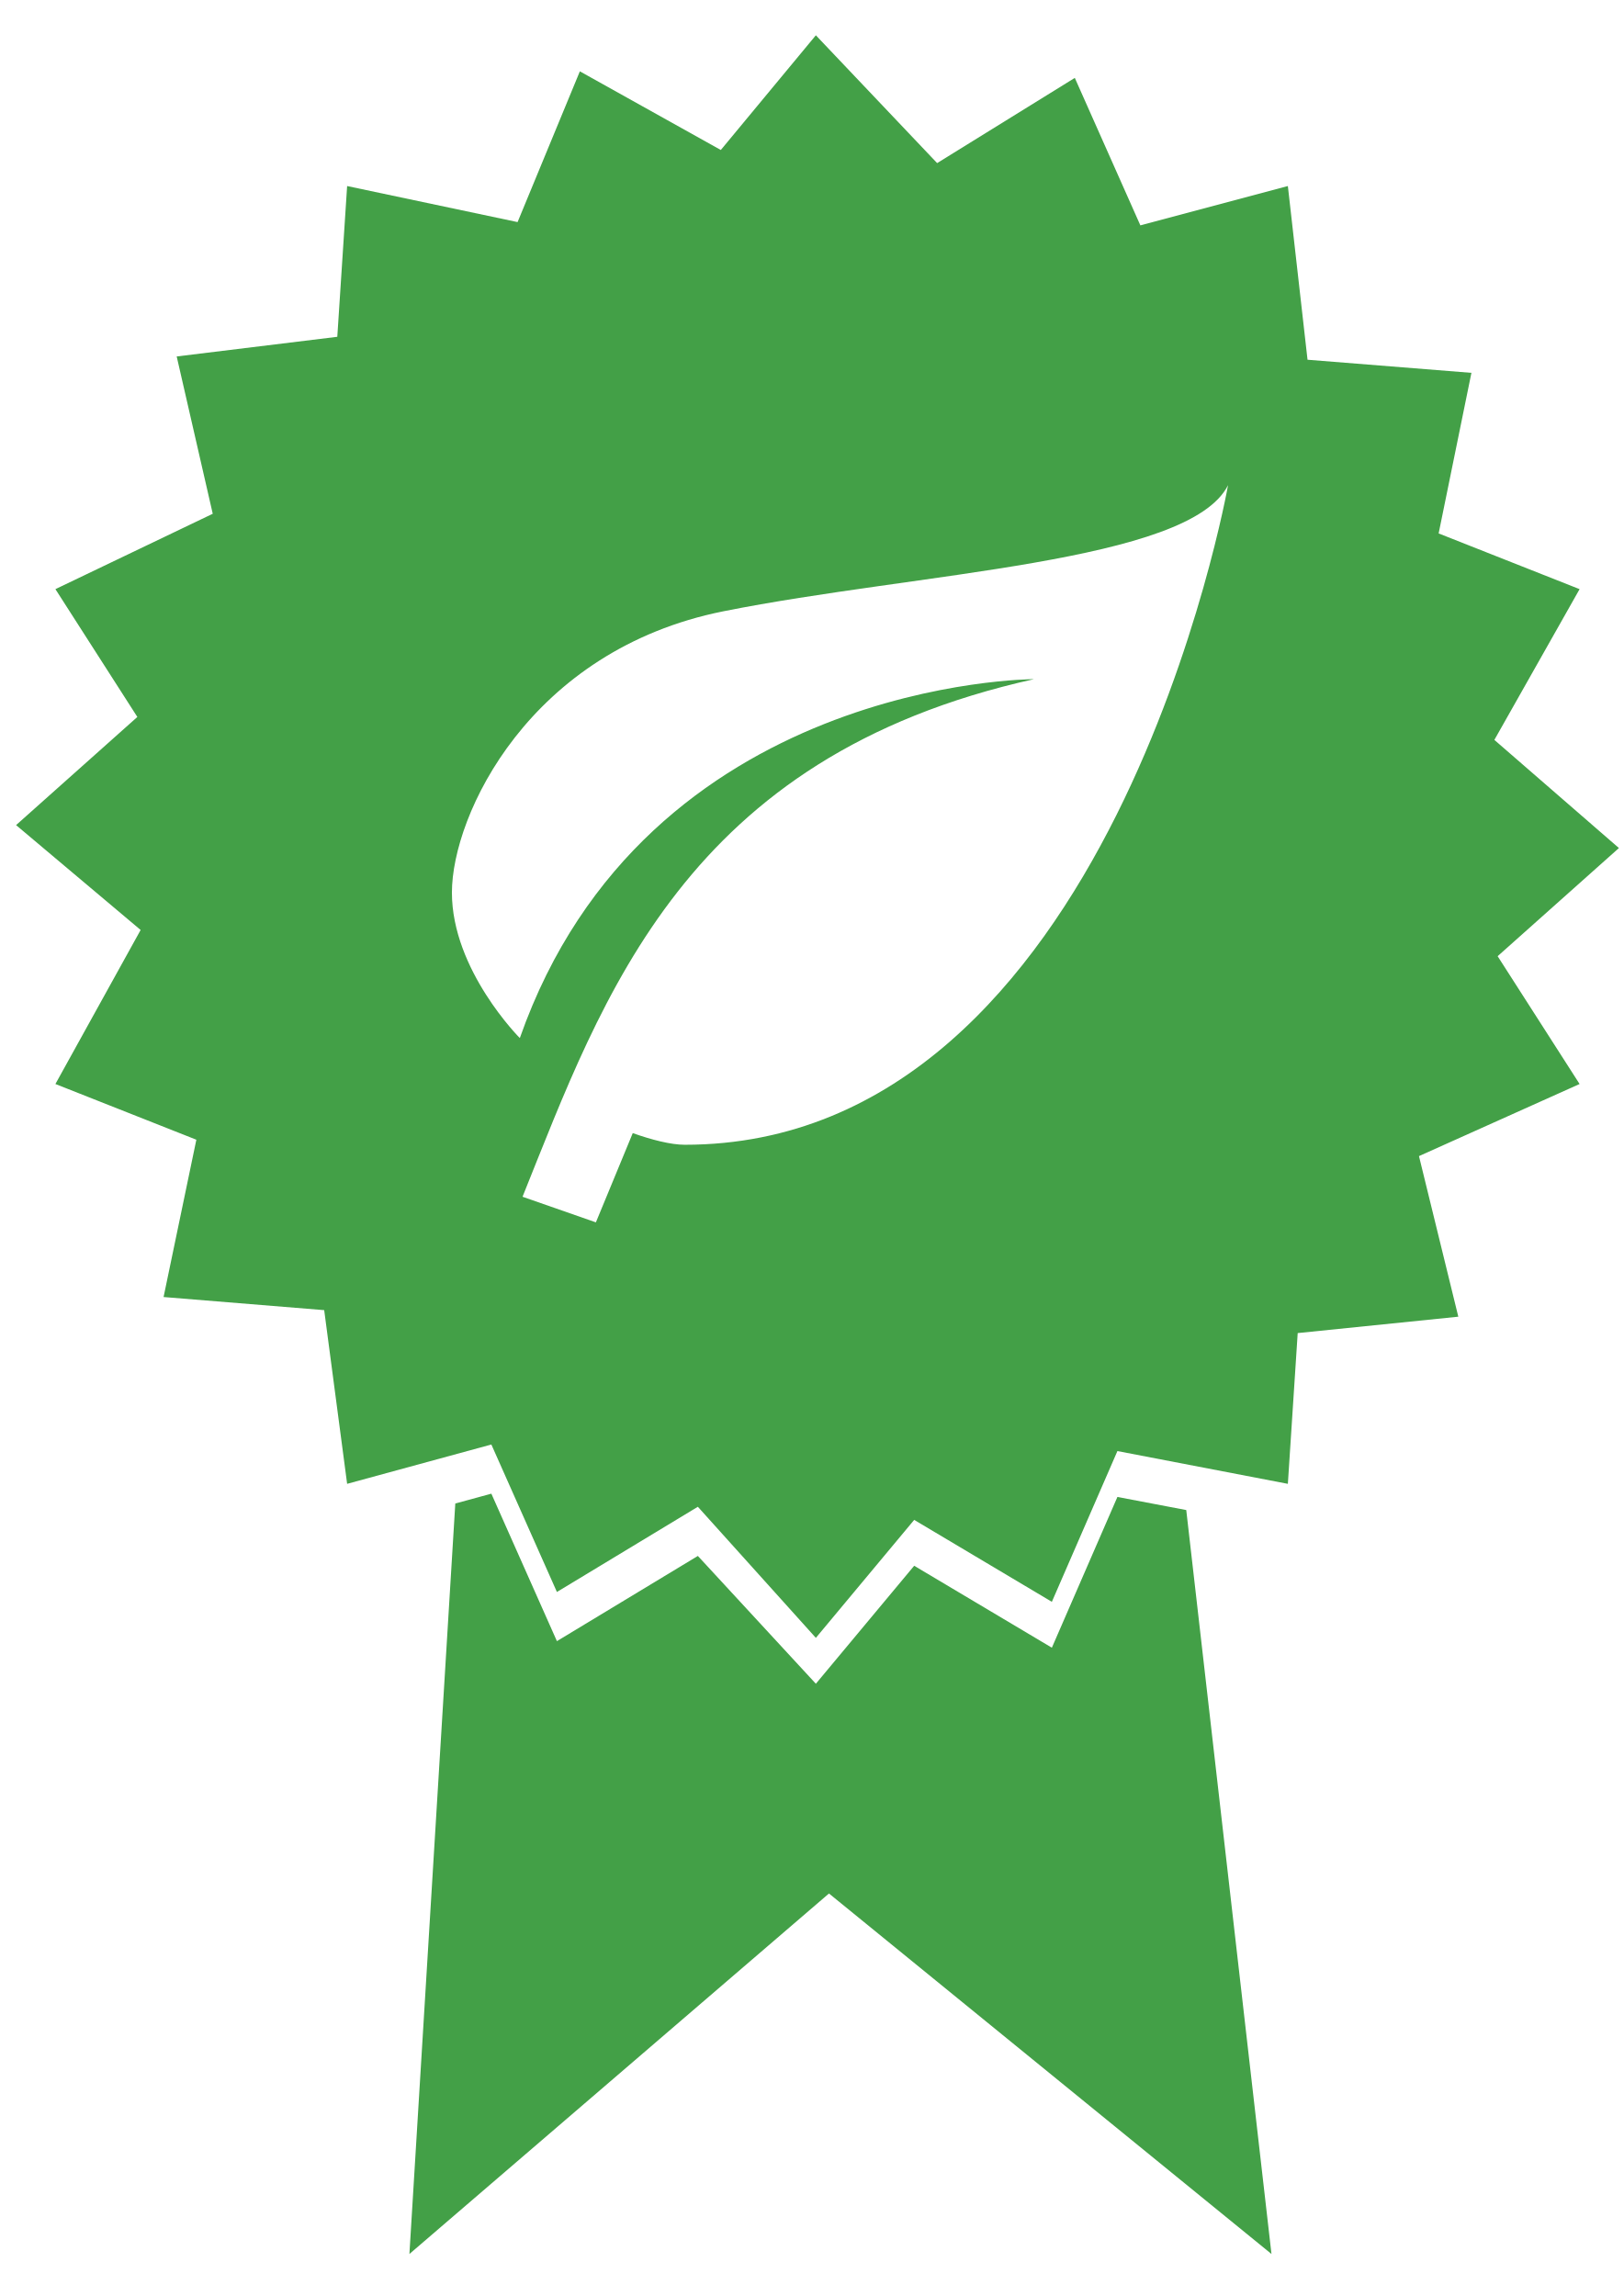
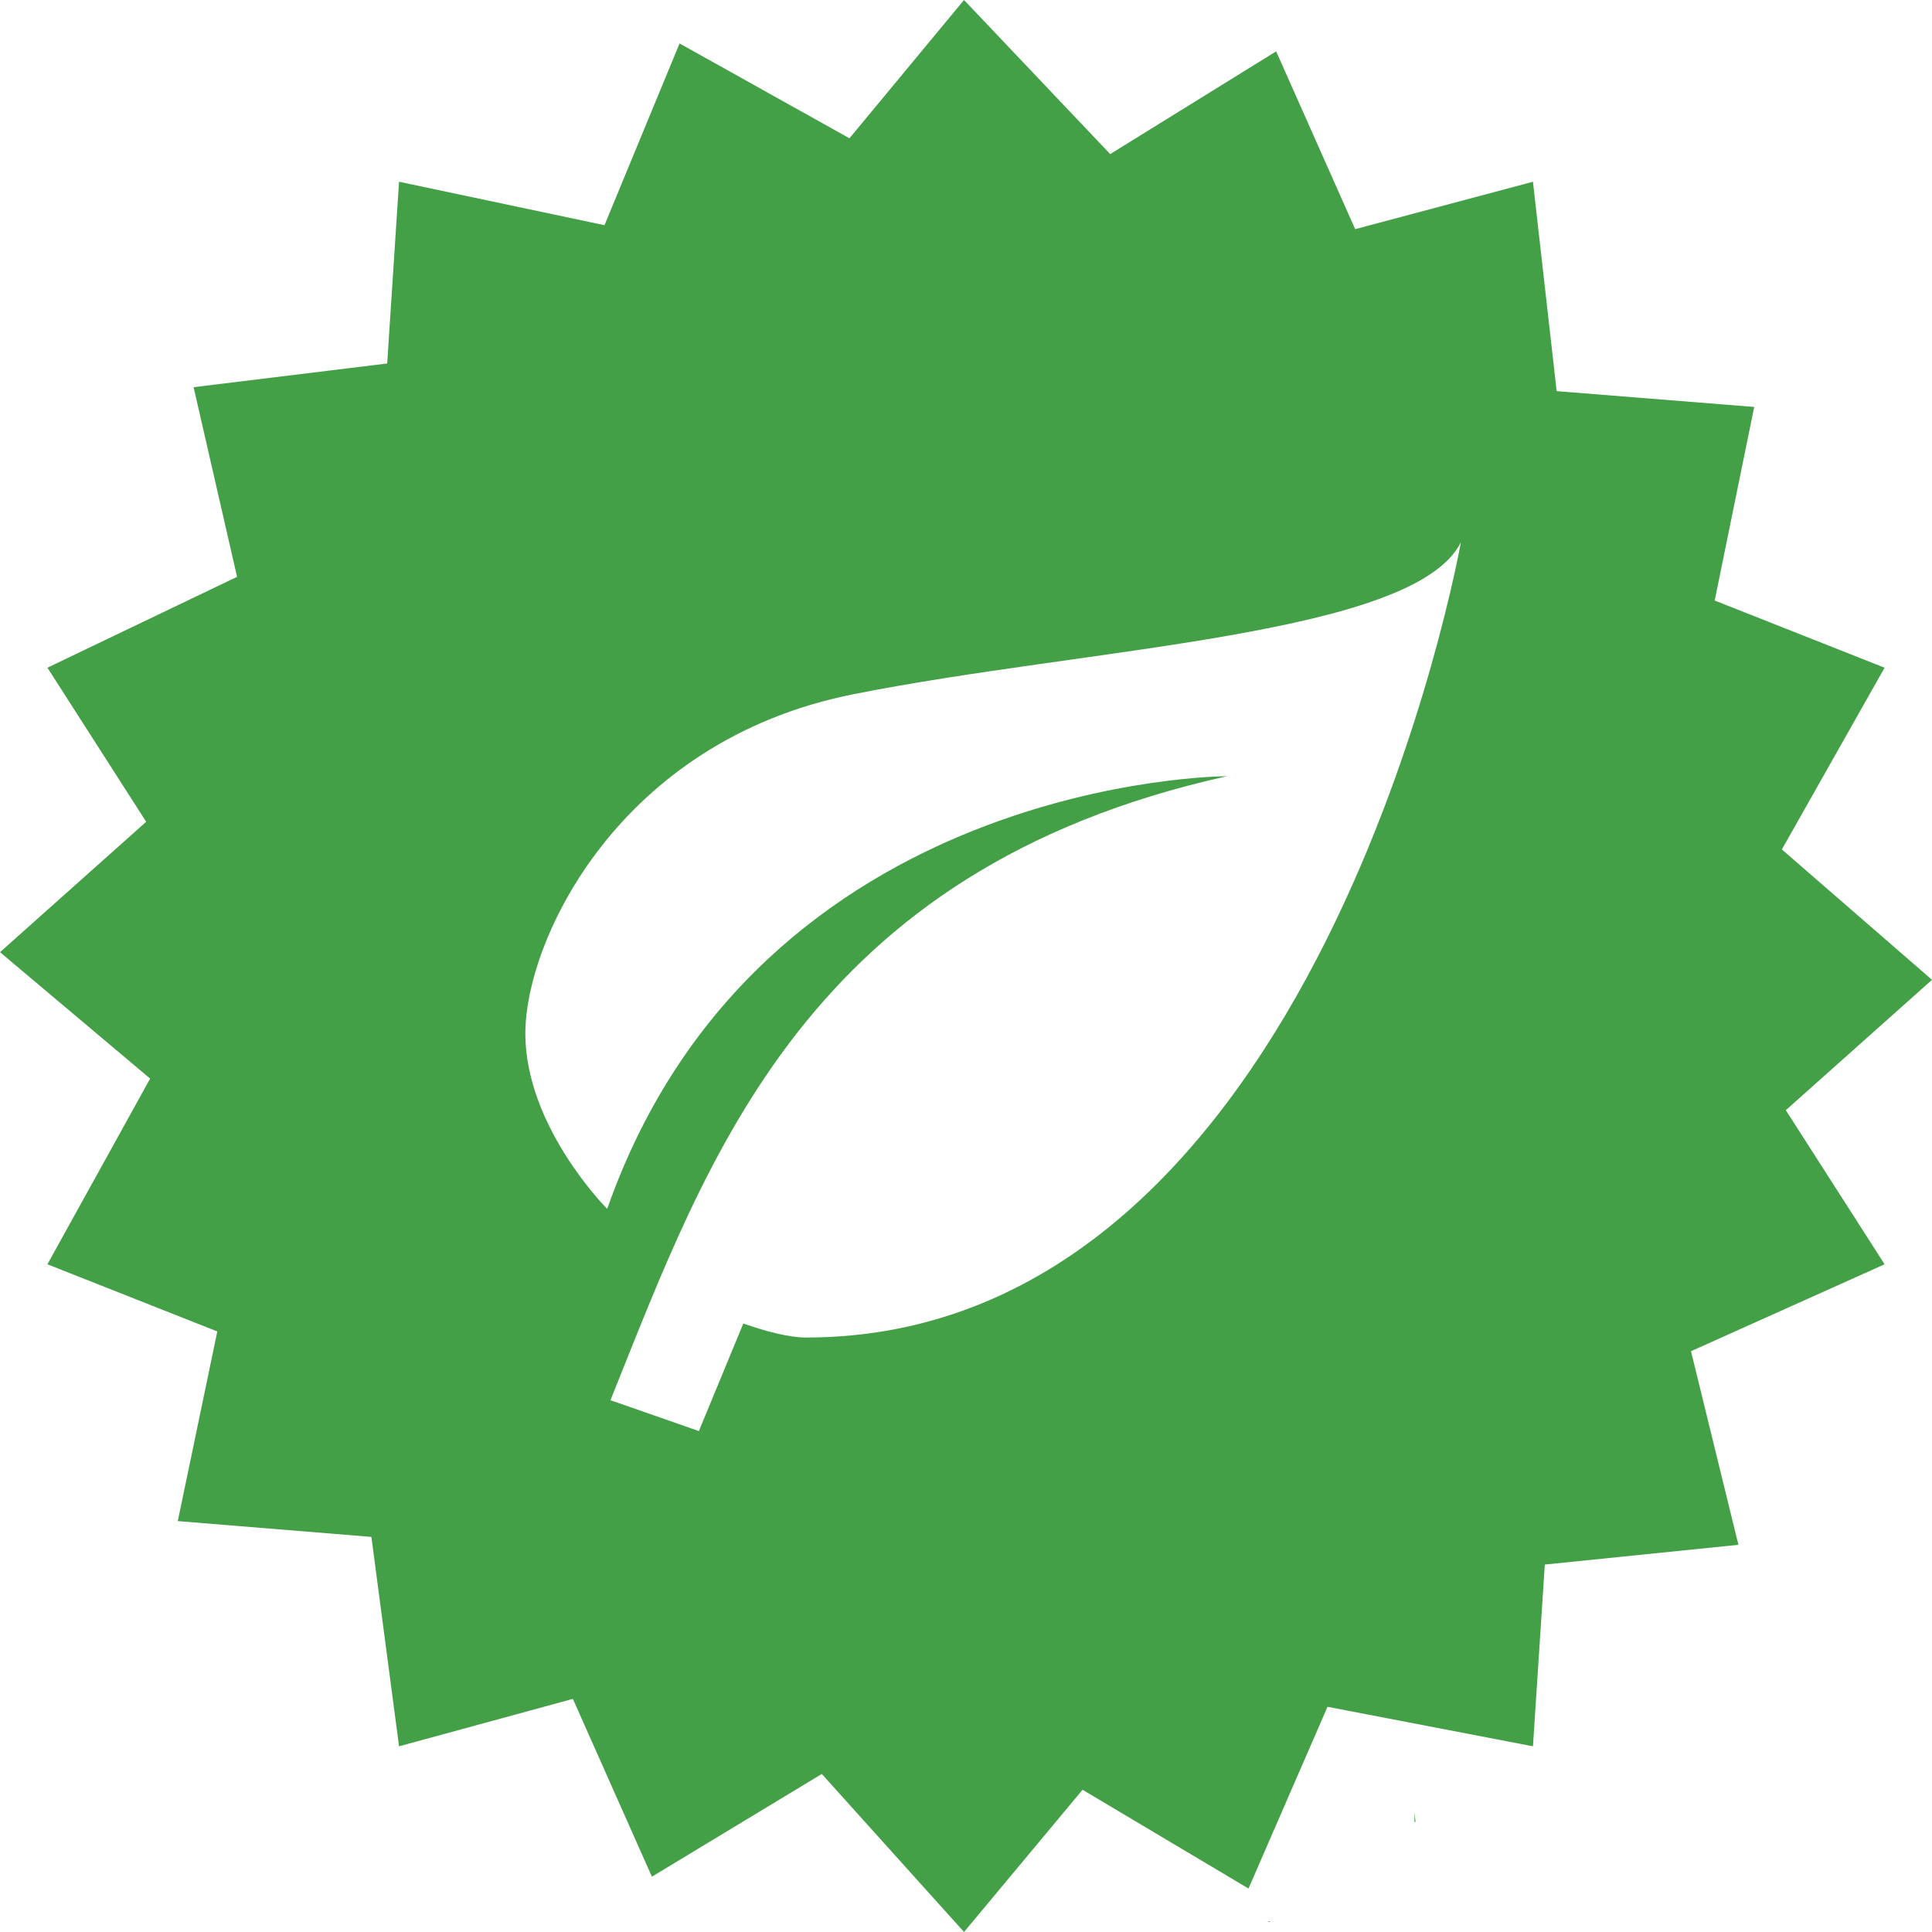
- <svg xmlns="http://www.w3.org/2000/svg" width="210mm" height="297mm" viewBox="0 0 210 297" version="1.1" id="svg5">
+ <svg xmlns="http://www.w3.org/2000/svg" width="207.303mm" height="207.302mm" viewBox="0 0 207.303 207.302" version="1.1" id="svg5">
  <defs id="defs2">
    <style type="text/css" id="style9">

    .fil0 {fill:black}

  </style>
  </defs>
-   <g id="layer1">
+   <g id="layer1" transform="translate(-2.078943,-4.564579)">
    <g style="clip-rule:evenodd;fill-rule:evenodd;image-rendering:optimizeQuality;shape-rendering:geometricPrecision;text-rendering:geometricPrecision" id="g30" transform="matrix(0.2645833,0,0,0.2645833,-2.298667,18.18603)">
      <g id="g15" style="fill:#d81b60;fill-opacity:1" transform="matrix(1.60226,0,0,1.60226,-270.2573,-187.6742)">
-         <path id="path13" style="fill:#43a047;fill-opacity:1;stroke-width:1.602" class="fil0" d="M 398.809 17.252 L 352.344 73.33 L 283.447 34.877 L 253.004 108.58 L 169.686 90.955 L 164.879 164.66 L 86.369 174.273 L 103.994 251.182 L 27.086 288.033 L 67.141 350.521 L 7.857 403.396 L 68.744 454.668 L 27.086 529.975 L 95.982 557.213 L 79.959 634.121 L 158.471 640.531 L 169.686 725.451 L 240.186 706.223 L 272.23 778.324 L 341.129 736.666 L 398.809 800.756 L 446.877 743.076 L 514.172 783.133 L 546.217 709.428 L 629.535 725.451 L 634.342 651.746 L 712.852 643.736 L 693.625 565.225 L 772.137 529.975 L 732.08 467.486 L 791.363 414.611 L 730.477 361.738 L 772.137 288.033 L 703.238 260.795 L 719.262 182.285 L 639.148 175.875 L 629.535 90.955 L 557.434 110.184 L 525.389 38.082 L 458.094 79.74 L 398.809 17.252 z M 600.297 237.191 C 600.297 237.191 543.387 559.676 334.721 559.676 C 327.892 559.676 318.408 557.209 309.303 553.982 L 291.281 597.613 L 255.428 585.094 C 294.884 487.023 334.72 369.983 505.438 332.041 C 505.382 332.041 315.742 332.066 254.1 507.51 C 254.1 507.51 220.904 474.313 220.904 436.373 C 220.904 398.434 258.843 317.813 353.691 298.844 C 448.54 279.874 581.327 275.131 600.297 237.191 z M 240.186 730.258 L 222.561 735.064 L 200.129 1101.982 L 405.219 925.732 L 621.523 1101.982 L 579.865 738.27 L 546.217 731.859 L 514.172 805.564 L 446.877 765.508 L 398.809 823.188 L 341.129 760.701 L 272.23 802.359 L 240.186 730.258 z " transform="matrix(0.6241185,0,0,0.6241185,174.0949,74.23239)" />
+         <path id="path13" transform="matrix(0.6241185,0,0,0.6241185,174.0949,74.23239)" style="fill:#43a047;fill-opacity:1;stroke-width:1.602" d="m 398.809,17.252 -46.465,56.078 -68.896,-38.453 -30.443,73.703 -83.318,-17.625 -4.807,73.705 -78.51,9.613 17.625,76.908 -76.908,36.852 40.055,62.488 -59.283,52.875 60.887,51.271 -41.658,75.307 68.896,27.238 -16.023,76.908 78.512,6.41 11.215,84.92 70.5,-19.229 32.045,72.102 68.898,-41.658 57.68,64.09 48.068,-57.68 67.295,40.057 32.045,-73.705 83.318,16.023 4.807,-73.705 78.51,-8.01 -19.227,-78.512 78.512,-35.25 -40.057,-62.488 59.283,-52.875 -60.887,-52.873 41.66,-73.705 -68.898,-27.238 16.023,-78.51 L 639.148,175.875 629.535,90.955 557.434,110.184 525.389,38.082 458.094,79.74 Z M 600.297,237.191 c -1.8e-4,0 -56.91,322.484 -265.576,322.484 -6.829,0 -16.313,-2.467 -25.418,-5.693 l -18.021,43.631 -35.854,-12.52 c 39.456,-98.071 79.292,-215.111 250.01,-253.053 -0.056,0 -189.696,0.025 -251.338,175.469 0,0 -33.195,-33.197 -33.195,-71.137 0,-37.94 37.939,-118.56 132.787,-137.529 94.848,-18.969 227.636,-23.713 246.605,-61.652 z m -18.814,515.191 c -0.002,1.264 0.002,2.529 -0.008,3.793 0.144,-0.031 0.286,-0.064 0.43,-0.096 z m -125.51,27.678 c -0.008,0.038 -0.021,0.077 -0.029,0.115 0.057,-0.009 0.189,-0.035 0.242,-0.043 -0.027,-0.018 -0.055,-0.035 -0.082,-0.053 -0.026,-0.002 -0.124,-0.02 -0.131,-0.019 z m 66.756,16.309 c -0.103,-0.017 -0.193,0.114 -0.803,0.27 0.398,3e-5 0.797,0 1.195,0 -0.204,-0.156 -0.328,-0.259 -0.393,-0.27 z" />
      </g>
    </g>
  </g>
</svg>
